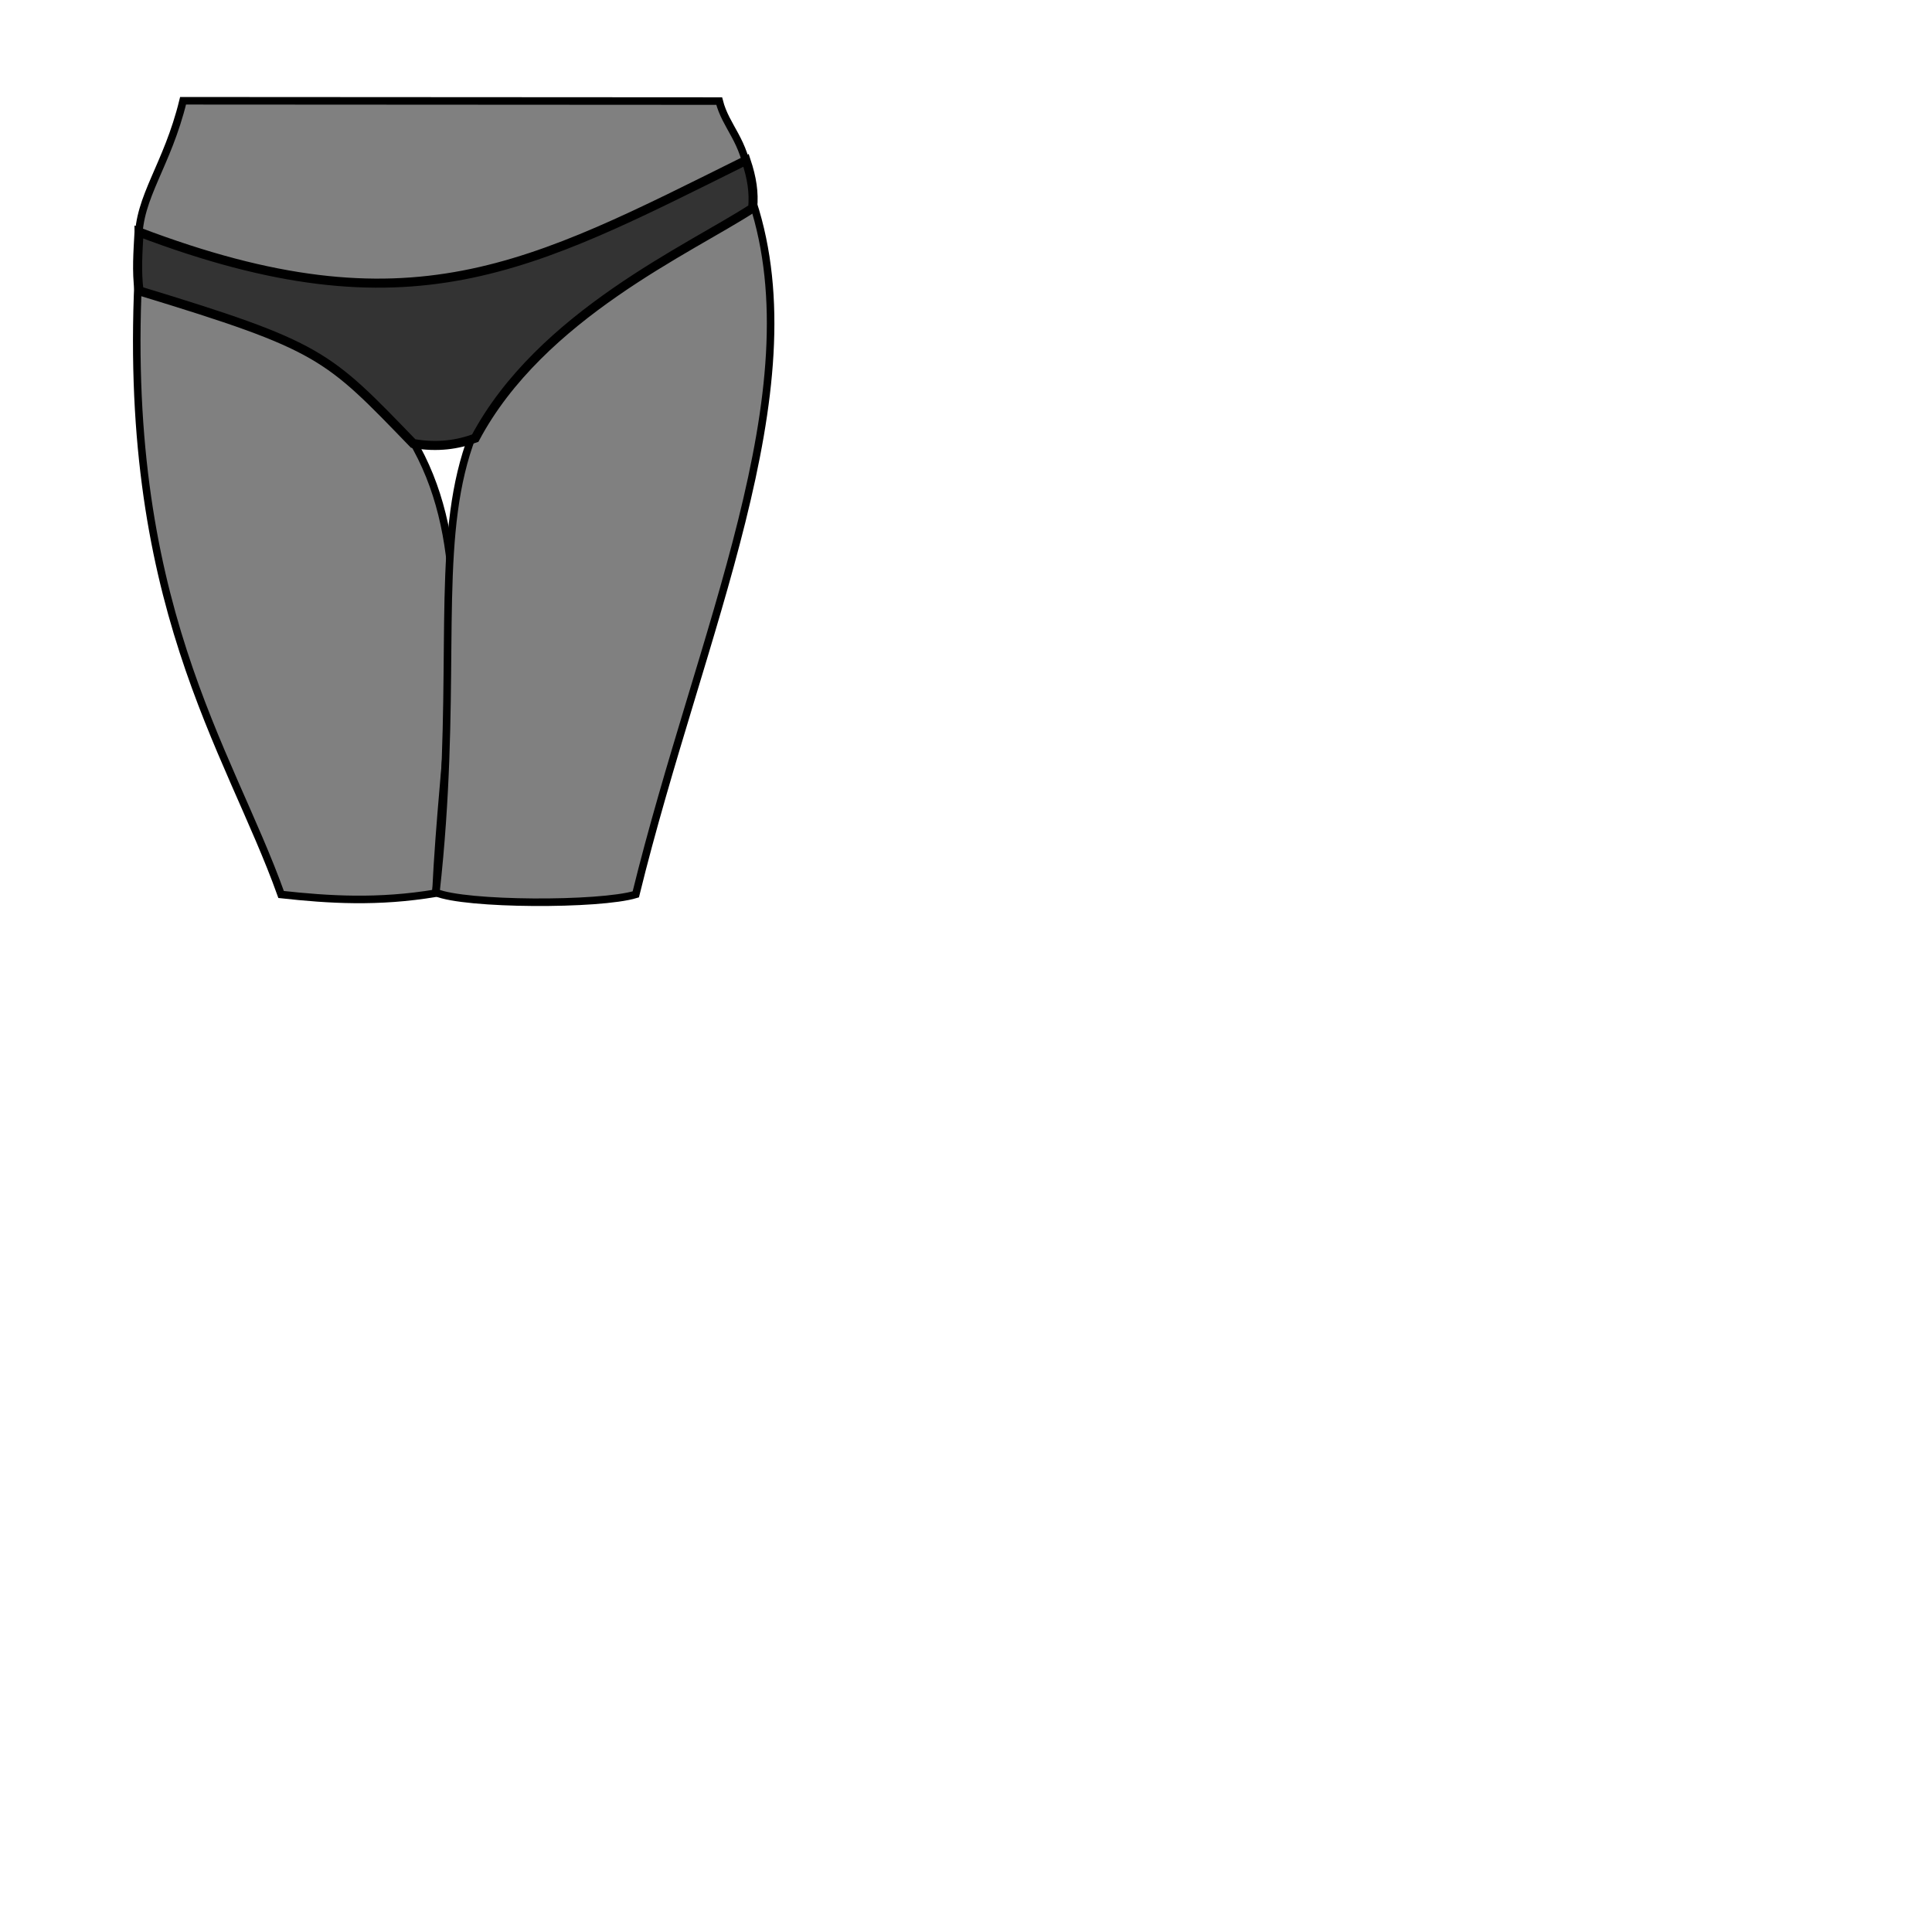
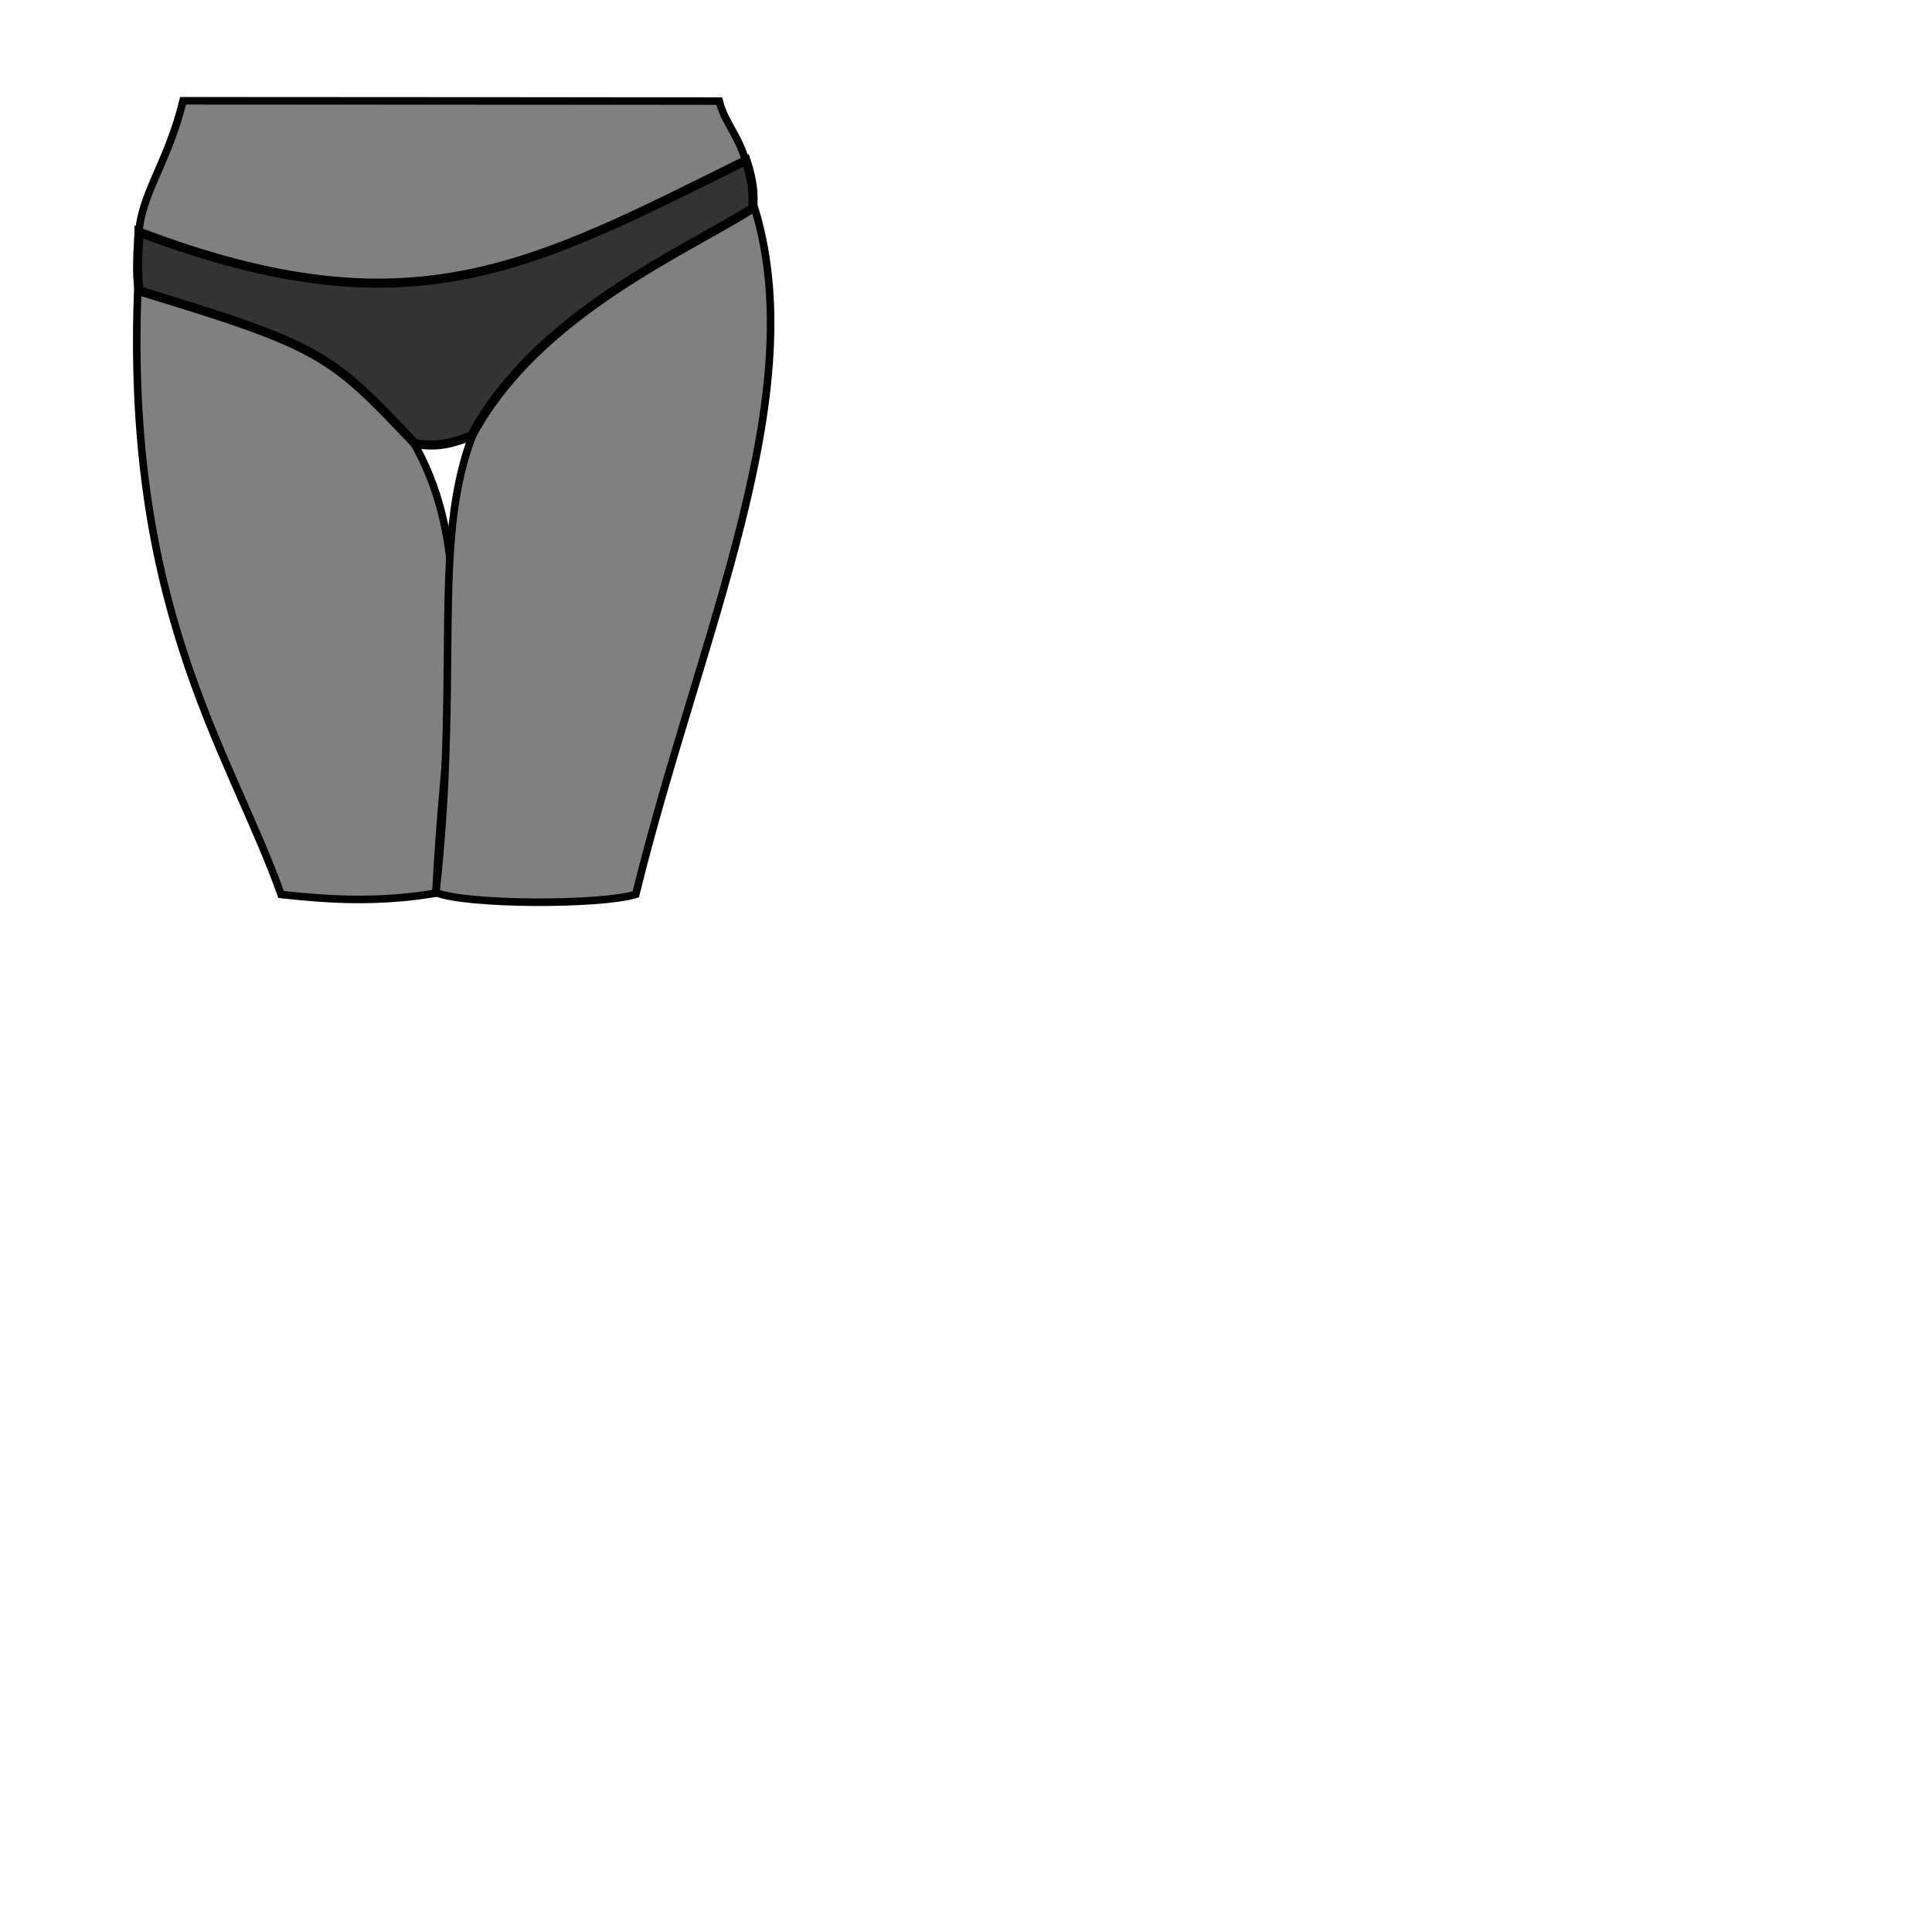
<svg xmlns="http://www.w3.org/2000/svg" width="100%" height="100%" viewBox="0 0 64 64" id="svg4311" version="1.1">
  <defs id="defs4313">
    </defs>
  <g id="layer1" transform="translate(0,-988.3622)" style="display:inline">
    <g id="g4193" transform="translate(-71.25357,-44.22451)">
      <path id="path4185" d="m 75.859,1041.336 c -0.641,11.213 2.977,16.037 4.707,20.882 1.583,0.174 3.214,0.276 5.127,-0.044 0.461,-9.727 3.353,-16.803 -9.833,-20.838 z" style="fill:#808080;fill-opacity:1;fill-rule:evenodd;stroke:#000000;stroke-width:0.25;stroke-linecap:butt;stroke-linejoin:miter;stroke-miterlimit:4;stroke-dasharray:none;stroke-opacity:1" />
      <path id="path4187" d="m 85.693,1062.151 c 0.964,0.413 5.427,0.427 6.622,0.063 2.139,-8.707 5.931,-16.619 3.874,-22.934 -13.184,6.208 -9.07,10.04 -10.496,22.87 z" style="fill:#808080;fill-opacity:1;fill-rule:evenodd;stroke:#000000;stroke-width:0.25;stroke-linecap:butt;stroke-linejoin:miter;stroke-miterlimit:4;stroke-dasharray:none;stroke-opacity:1" />
      <path id="path4191" d="m 75.844,1040.55 c -0.006,-1.45 0.946,-2.462 1.474,-4.625 l 17.76,0.01 c 0.22,0.869 0.852,1.301 0.984,2.583 -6.292,4.042 -12.857,7.042 -20.219,2.031 z" style="fill:#808080;fill-opacity:1;fill-rule:evenodd;stroke:#000000;stroke-width:0.25;stroke-linecap:butt;stroke-linejoin:miter;stroke-miterlimit:4;stroke-dasharray:none;stroke-opacity:1" />
-       <path id="path4189" d="m 75.859,1040.275 c -0.035,0.648 -0.085,1.296 0,1.944 6.052,1.844 6.222,2.104 9.082,5.06 0.818,0.14 1.472,0.036 2.055,-0.177 2.169,-4.079 7.117,-6.27 9.192,-7.623 0.045,-0.524 -0.023,-0.984 -0.221,-1.58 -7.161,3.554 -11.122,5.785 -20.108,2.375 z" style="fill:#333333;fill-opacity:1;fill-rule:evenodd;stroke:#000000;stroke-width:0.3;stroke-linecap:butt;stroke-linejoin:miter;stroke-miterlimit:4;stroke-dasharray:none;stroke-opacity:1" />
+       <path id="path4189" d="m 75.859,1040.275 c -0.035,0.648 -0.085,1.296 0,1.944 6.07,1.844 6.338,2.104 9.137,5.06 0.818,0.14 1.296,-0.041 1.878,-0.254 2.169,-4.079 7.239,-6.193 9.314,-7.546 0.045,-0.524 -0.023,-0.984 -0.221,-1.58 -7.161,3.554 -11.122,5.785 -20.108,2.375 z" style="fill:#333333;fill-opacity:1;fill-rule:evenodd;stroke:#000000;stroke-width:0.3;stroke-linecap:butt;stroke-linejoin:miter;stroke-miterlimit:4;stroke-dasharray:none;stroke-opacity:1" />
    </g>
  </g>
</svg>
